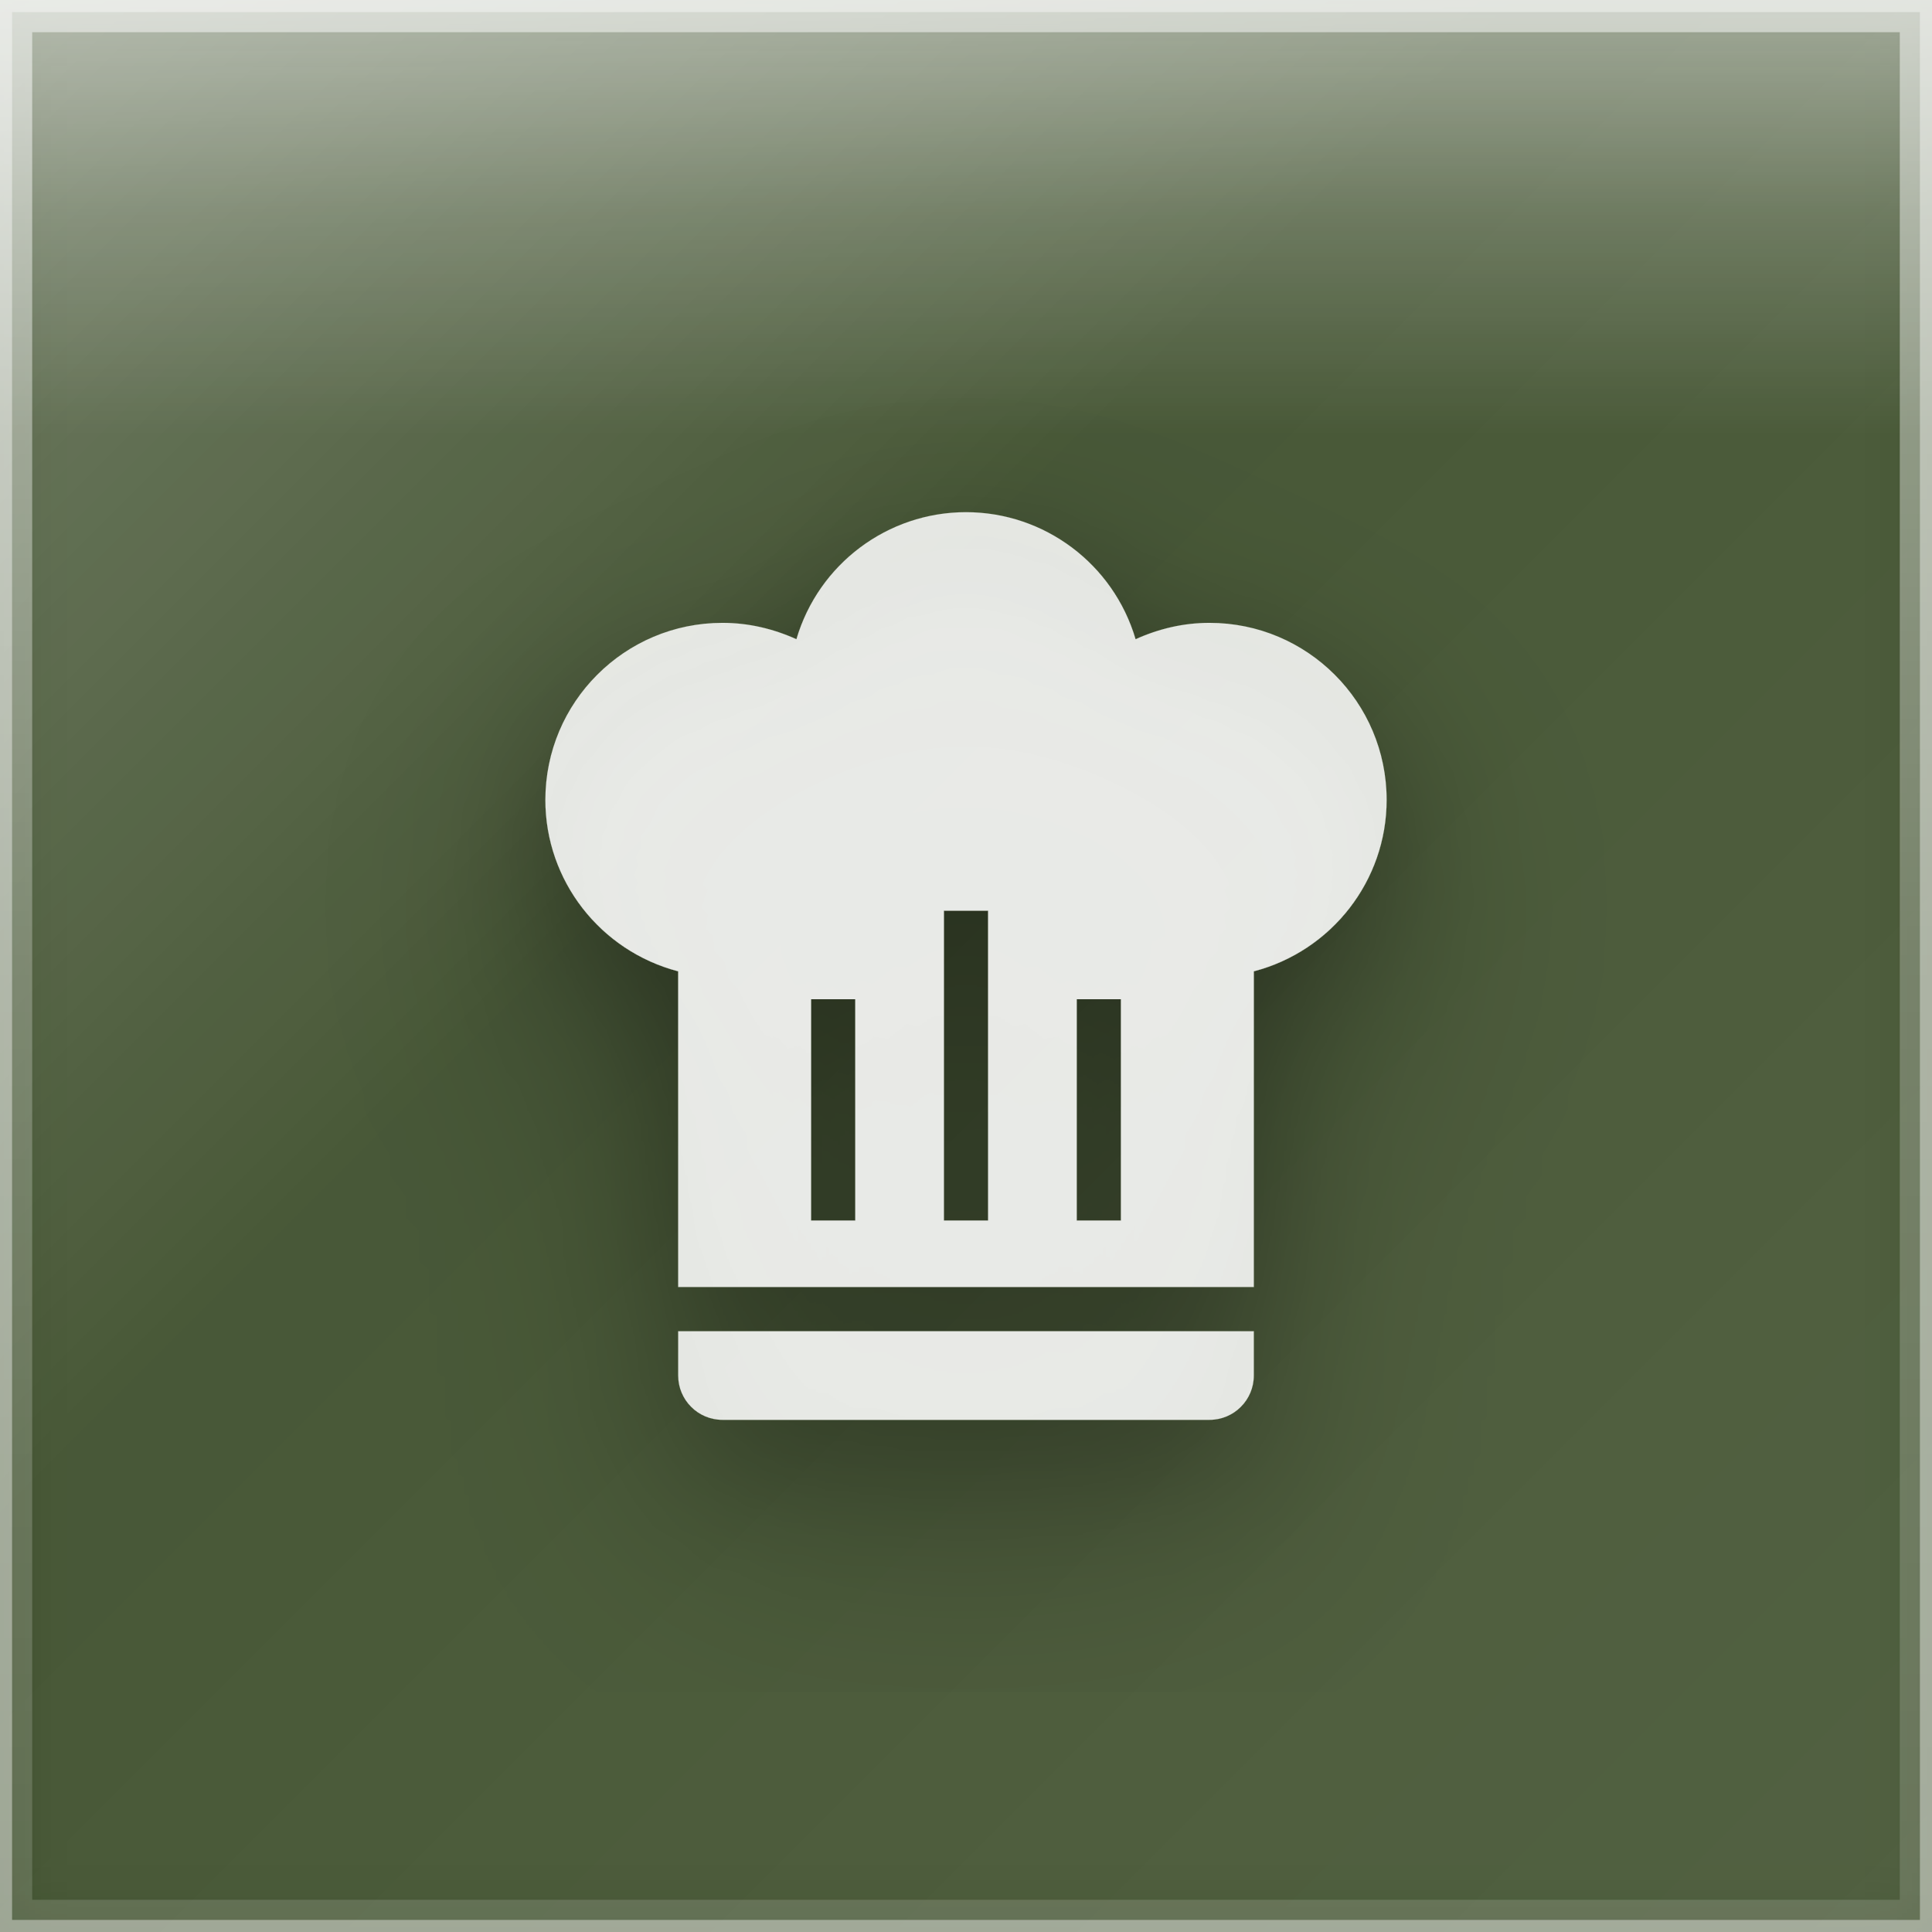
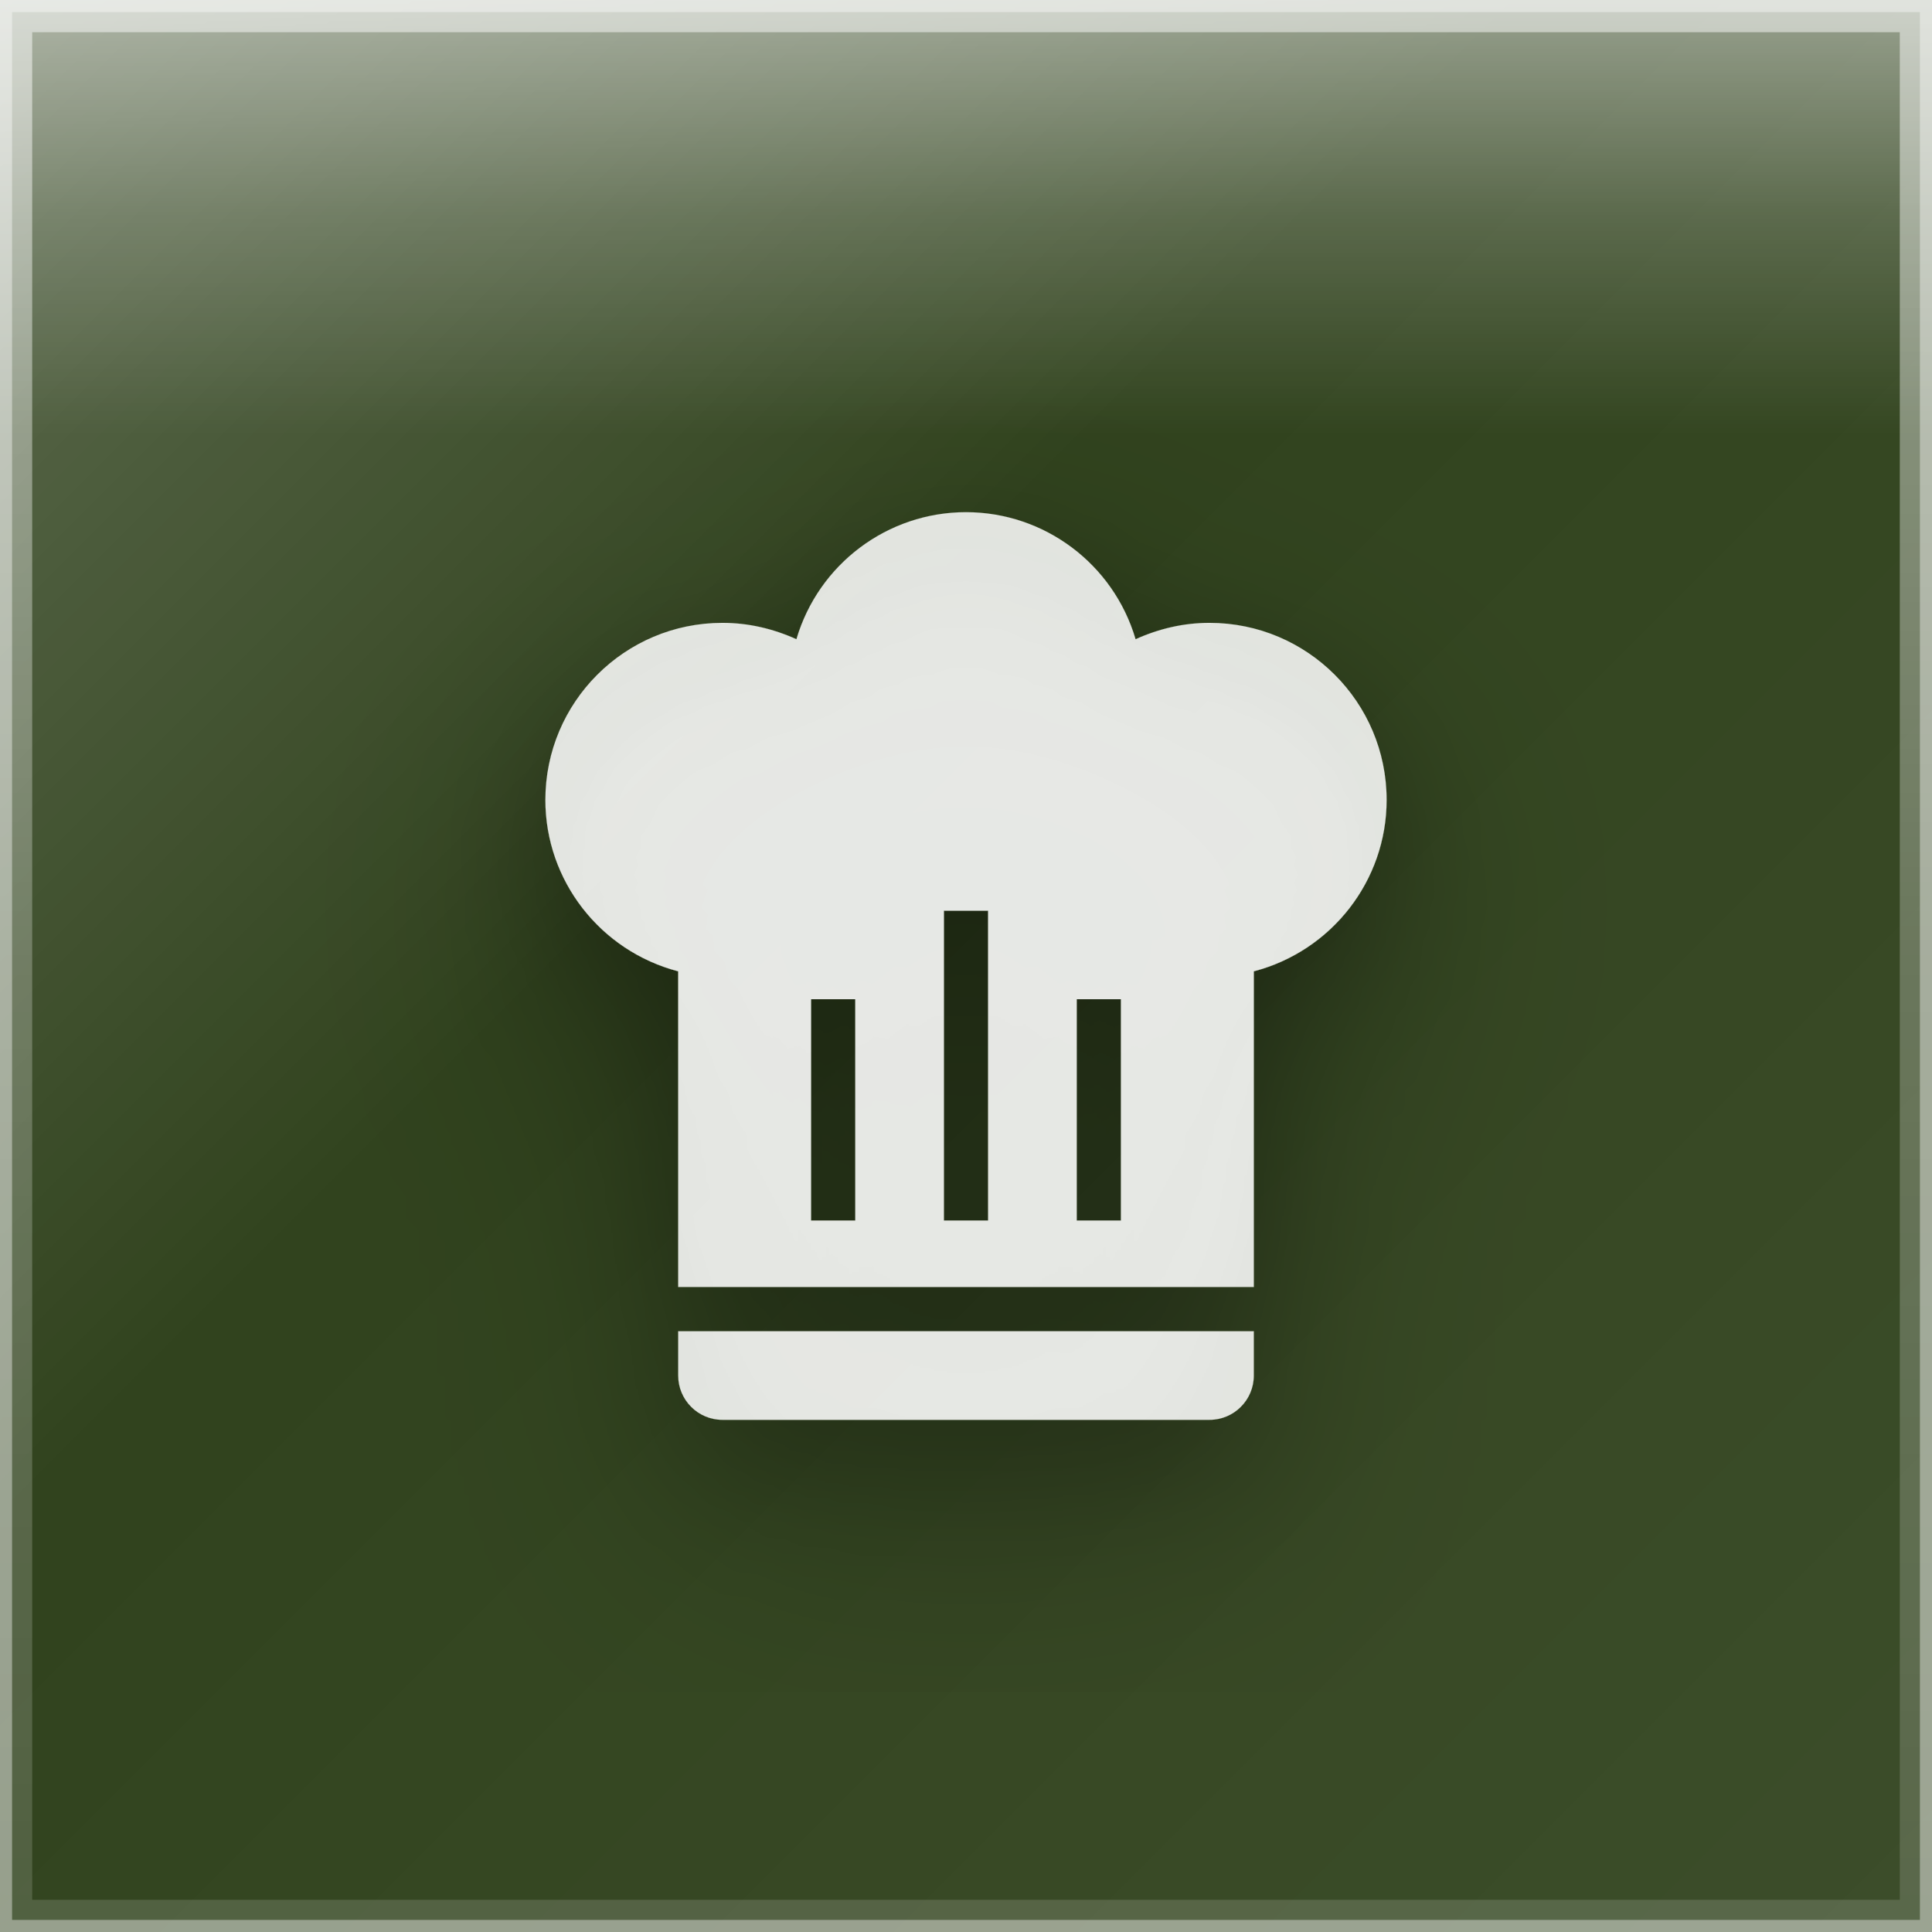
<svg xmlns="http://www.w3.org/2000/svg" width="120" height="120" viewBox="0 0 120 120">
  <defs>
    <linearGradient id="glassGradient" x1="0%" y1="0%" x2="100%" y2="100%">
      <stop offset="0%" style="stop-color:rgba(255,255,255,0.30)" />
      <stop offset="40%" style="stop-color:rgba(255,255,255,0.10)" />
      <stop offset="100%" style="stop-color:rgba(255,255,255,0.15)" />
    </linearGradient>
    <linearGradient id="specularHighlight" x1="50%" y1="0%" x2="50%" y2="100%">
      <stop offset="0%" style="stop-color:rgba(255,255,255,0.5)" />
      <stop offset="25%" style="stop-color:rgba(255,255,255,0.2)" />
      <stop offset="50%" style="stop-color:rgba(255,255,255,0)" />
    </linearGradient>
    <linearGradient id="edgeHighlight" x1="50%" y1="0%" x2="50%" y2="100%">
      <stop offset="0%" style="stop-color:rgba(255,255,255,0.5)" />
      <stop offset="50%" style="stop-color:rgba(255,255,255,0.25)" />
      <stop offset="100%" style="stop-color:rgba(255,255,255,0.15)" />
    </linearGradient>
-     <filter id="innerGlow" x="-50%" y="-50%" width="200%" height="200%">
-       <feGaussianBlur stdDeviation="2.4" result="blur" />
-       <feComposite in="SourceGraphic" in2="blur" operator="over" />
-     </filter>
    <filter id="iconShadow" x="-30%" y="-30%" width="160%" height="160%">
      <feGaussianBlur in="SourceAlpha" stdDeviation="3" result="blur1" />
      <feOffset in="blur1" dx="0" dy="2.4" result="offset1" />
      <feColorMatrix in="offset1" type="matrix" values="0 0 0 0 0  0 0 0 0 0  0 0 0 0 0  0 0 0 0.35 0" result="shadow1" />
      <feGaussianBlur in="SourceAlpha" stdDeviation="1.44" result="blur2" />
      <feOffset in="blur2" dx="0" dy="0.96" result="offset2" />
      <feColorMatrix in="offset2" type="matrix" values="0 0 0 0 0  0 0 0 0 0  0 0 0 0 0  0 0 0 0.25 0" result="shadow2" />
      <feMerge>
        <feMergeNode in="shadow1" />
        <feMergeNode in="shadow2" />
        <feMergeNode in="SourceGraphic" />
      </feMerge>
    </filter>
    <clipPath id="roundedClip">
      <rect x="0" y="0" width="120" height="120" rx="0" ry="0" />
    </clipPath>
  </defs>
  <g clip-path="url(#roundedClip)">
    <rect x="0" y="0" width="120" height="120" fill="#1a2e05" />
    <rect x="0" y="0" width="120" height="120" fill="url(#glassGradient)" />
    <rect x="0" y="0" width="120" height="54" fill="url(#specularHighlight)" />
-     <rect x="0" y="0" width="120" height="120" fill="rgba(255,255,255,0.06)" filter="url(#innerGlow)" />
  </g>
  <rect x="1" y="1" width="118" height="118" rx="0" ry="0" fill="none" stroke="url(#edgeHighlight)" stroke-width="2" />
  <rect x="0" y="0" width="120" height="120" rx="0" ry="0" fill="none" stroke="rgba(255,255,255,0.4)" stroke-width="1.5" />
  <g transform="translate(25.625, 27.6875) scale(2.75)" filter="url(#iconShadow)">
    <path d="M12.5,1.5C10.73,1.5 9.17,2.67 8.67,4.37C8.14,4.13 7.58,4 7,4A4,4 0 0,0 3,8C3,9.82 4.24,11.41 6,11.87V19H19V11.87C20.76,11.41 22,9.82 22,8A4,4 0 0,0 18,4C17.42,4 16.86,4.13 16.33,4.37C15.83,2.67 14.27,1.5 12.5,1.5M12,10.5H13V17.5H12V10.5M9,12.5H10V17.5H9V12.5M15,12.5H16V17.5H15V12.5M6,20V21A1,1 0 0,0 7,22H18A1,1 0 0,0 19,21V20H6Z" fill="rgba(255,255,255,0.85)" fill-rule="evenodd" />
  </g>
</svg>
